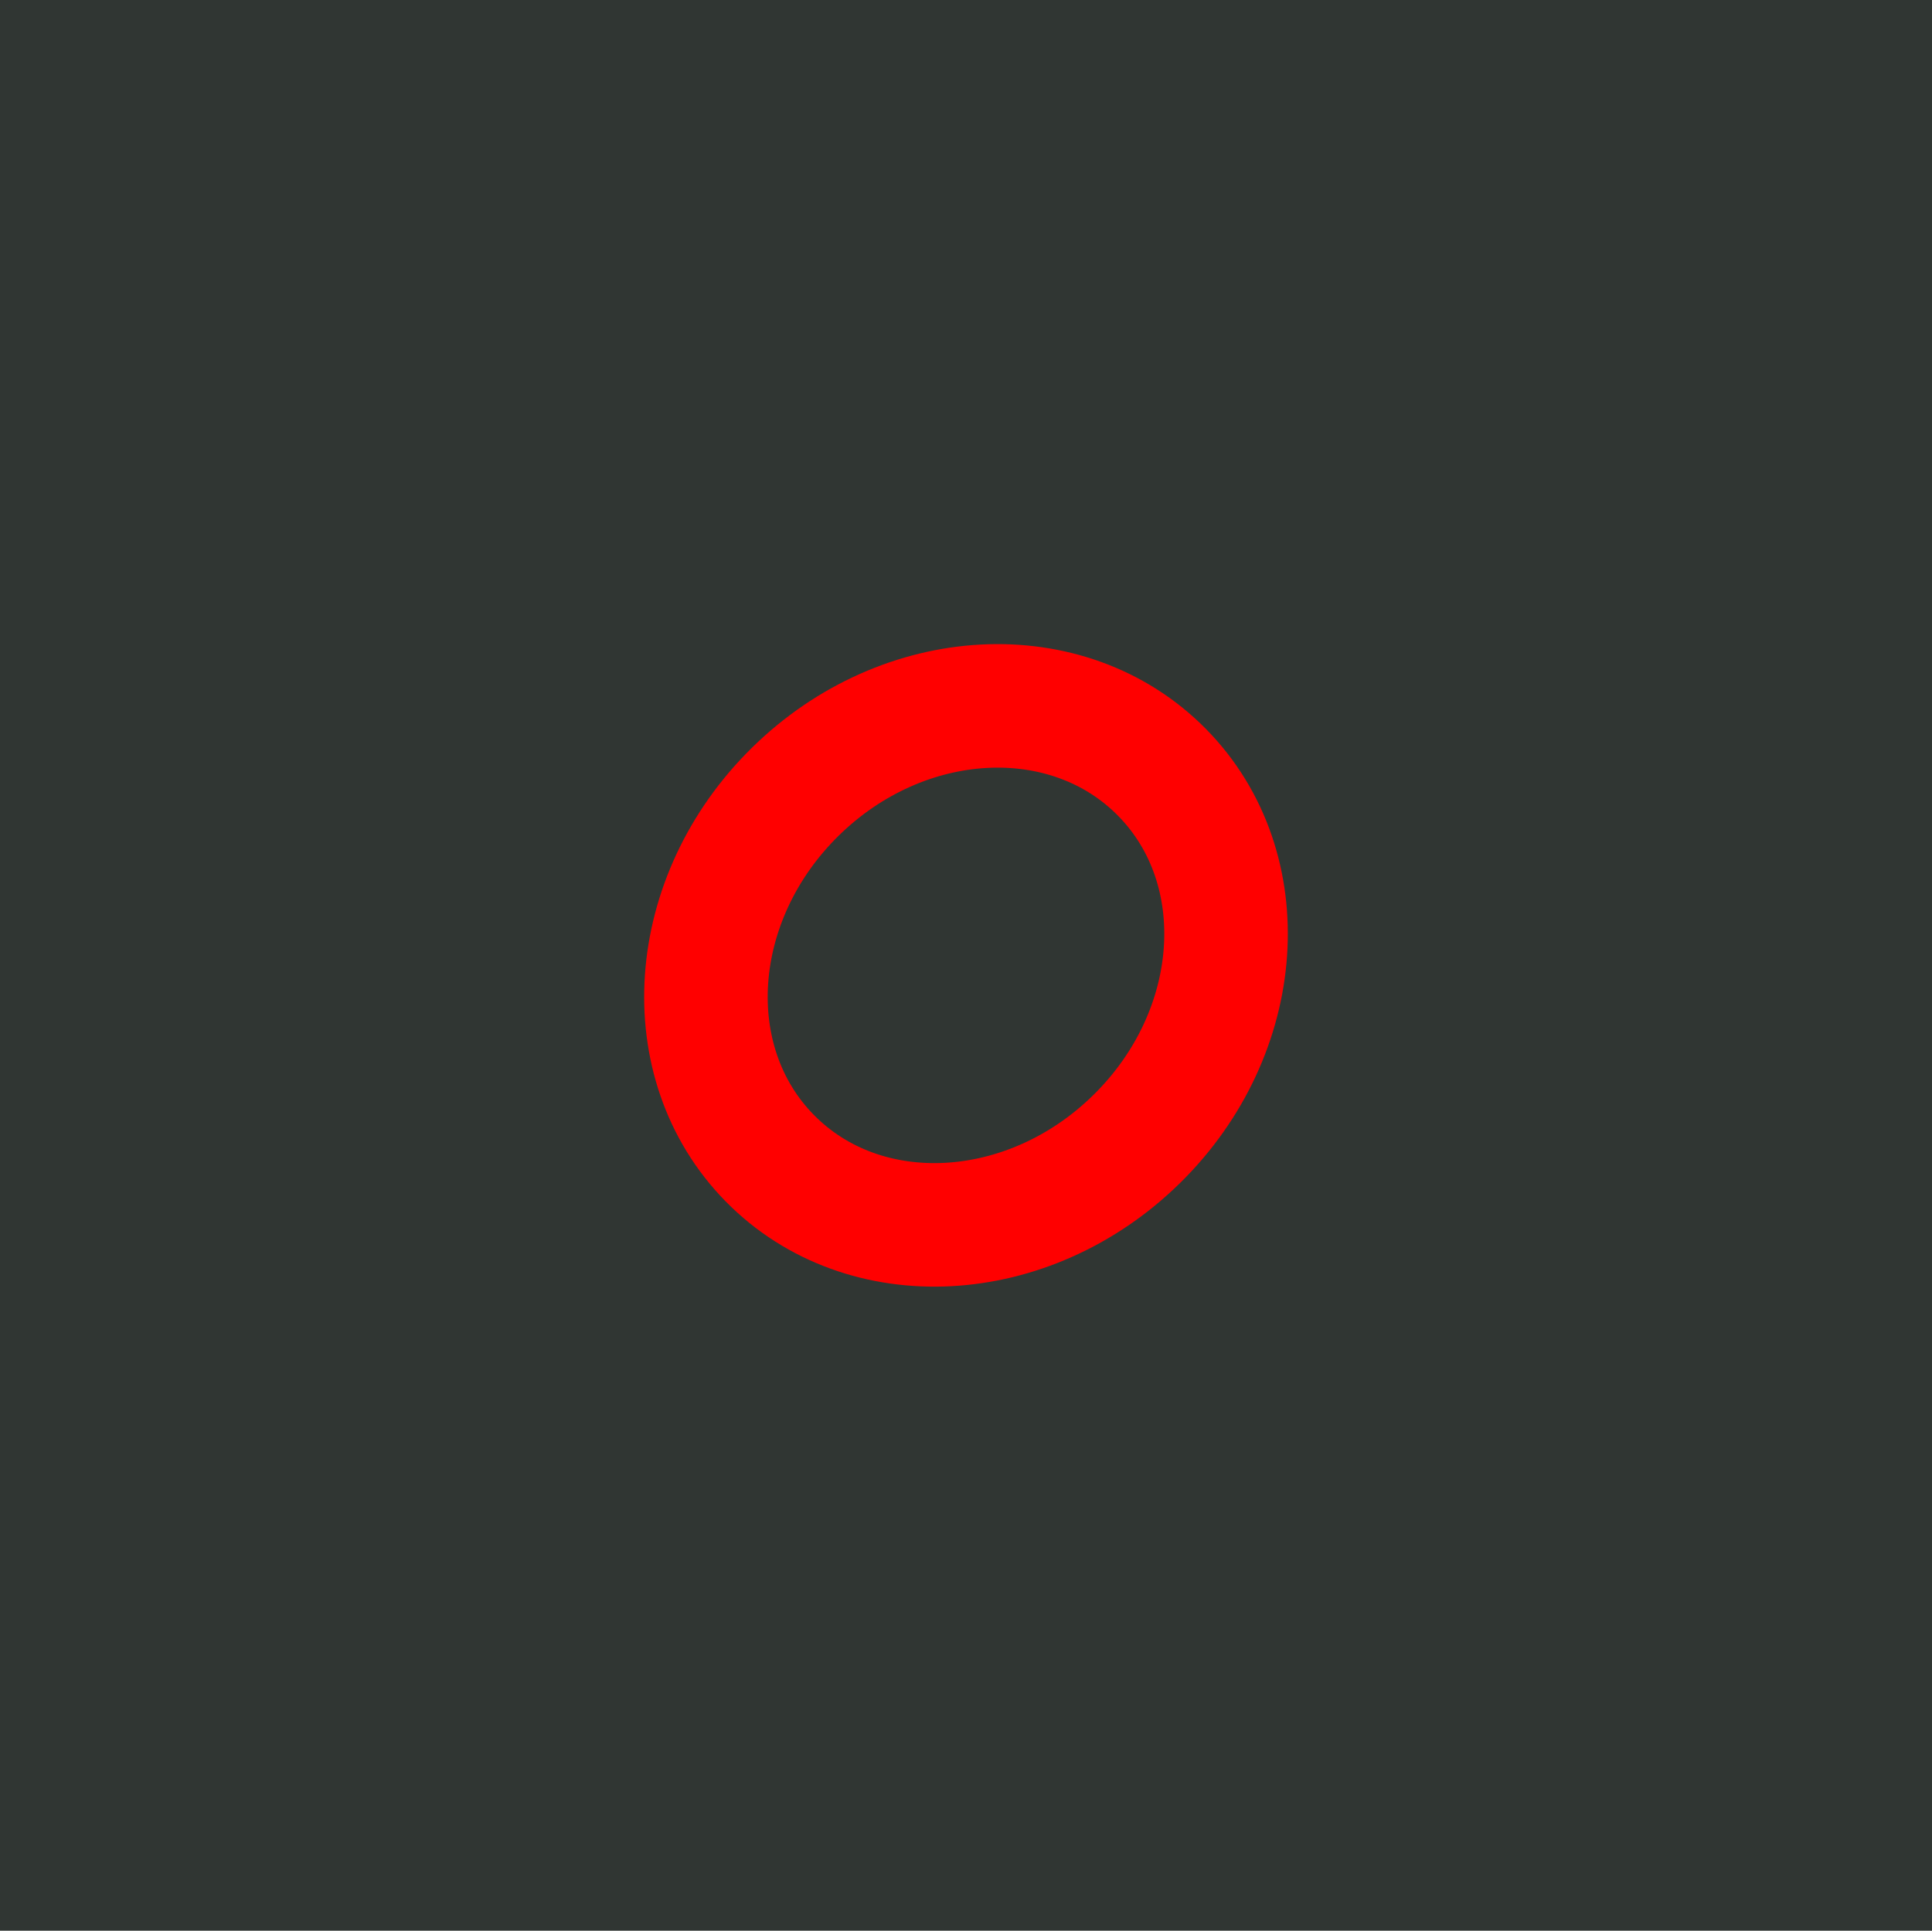
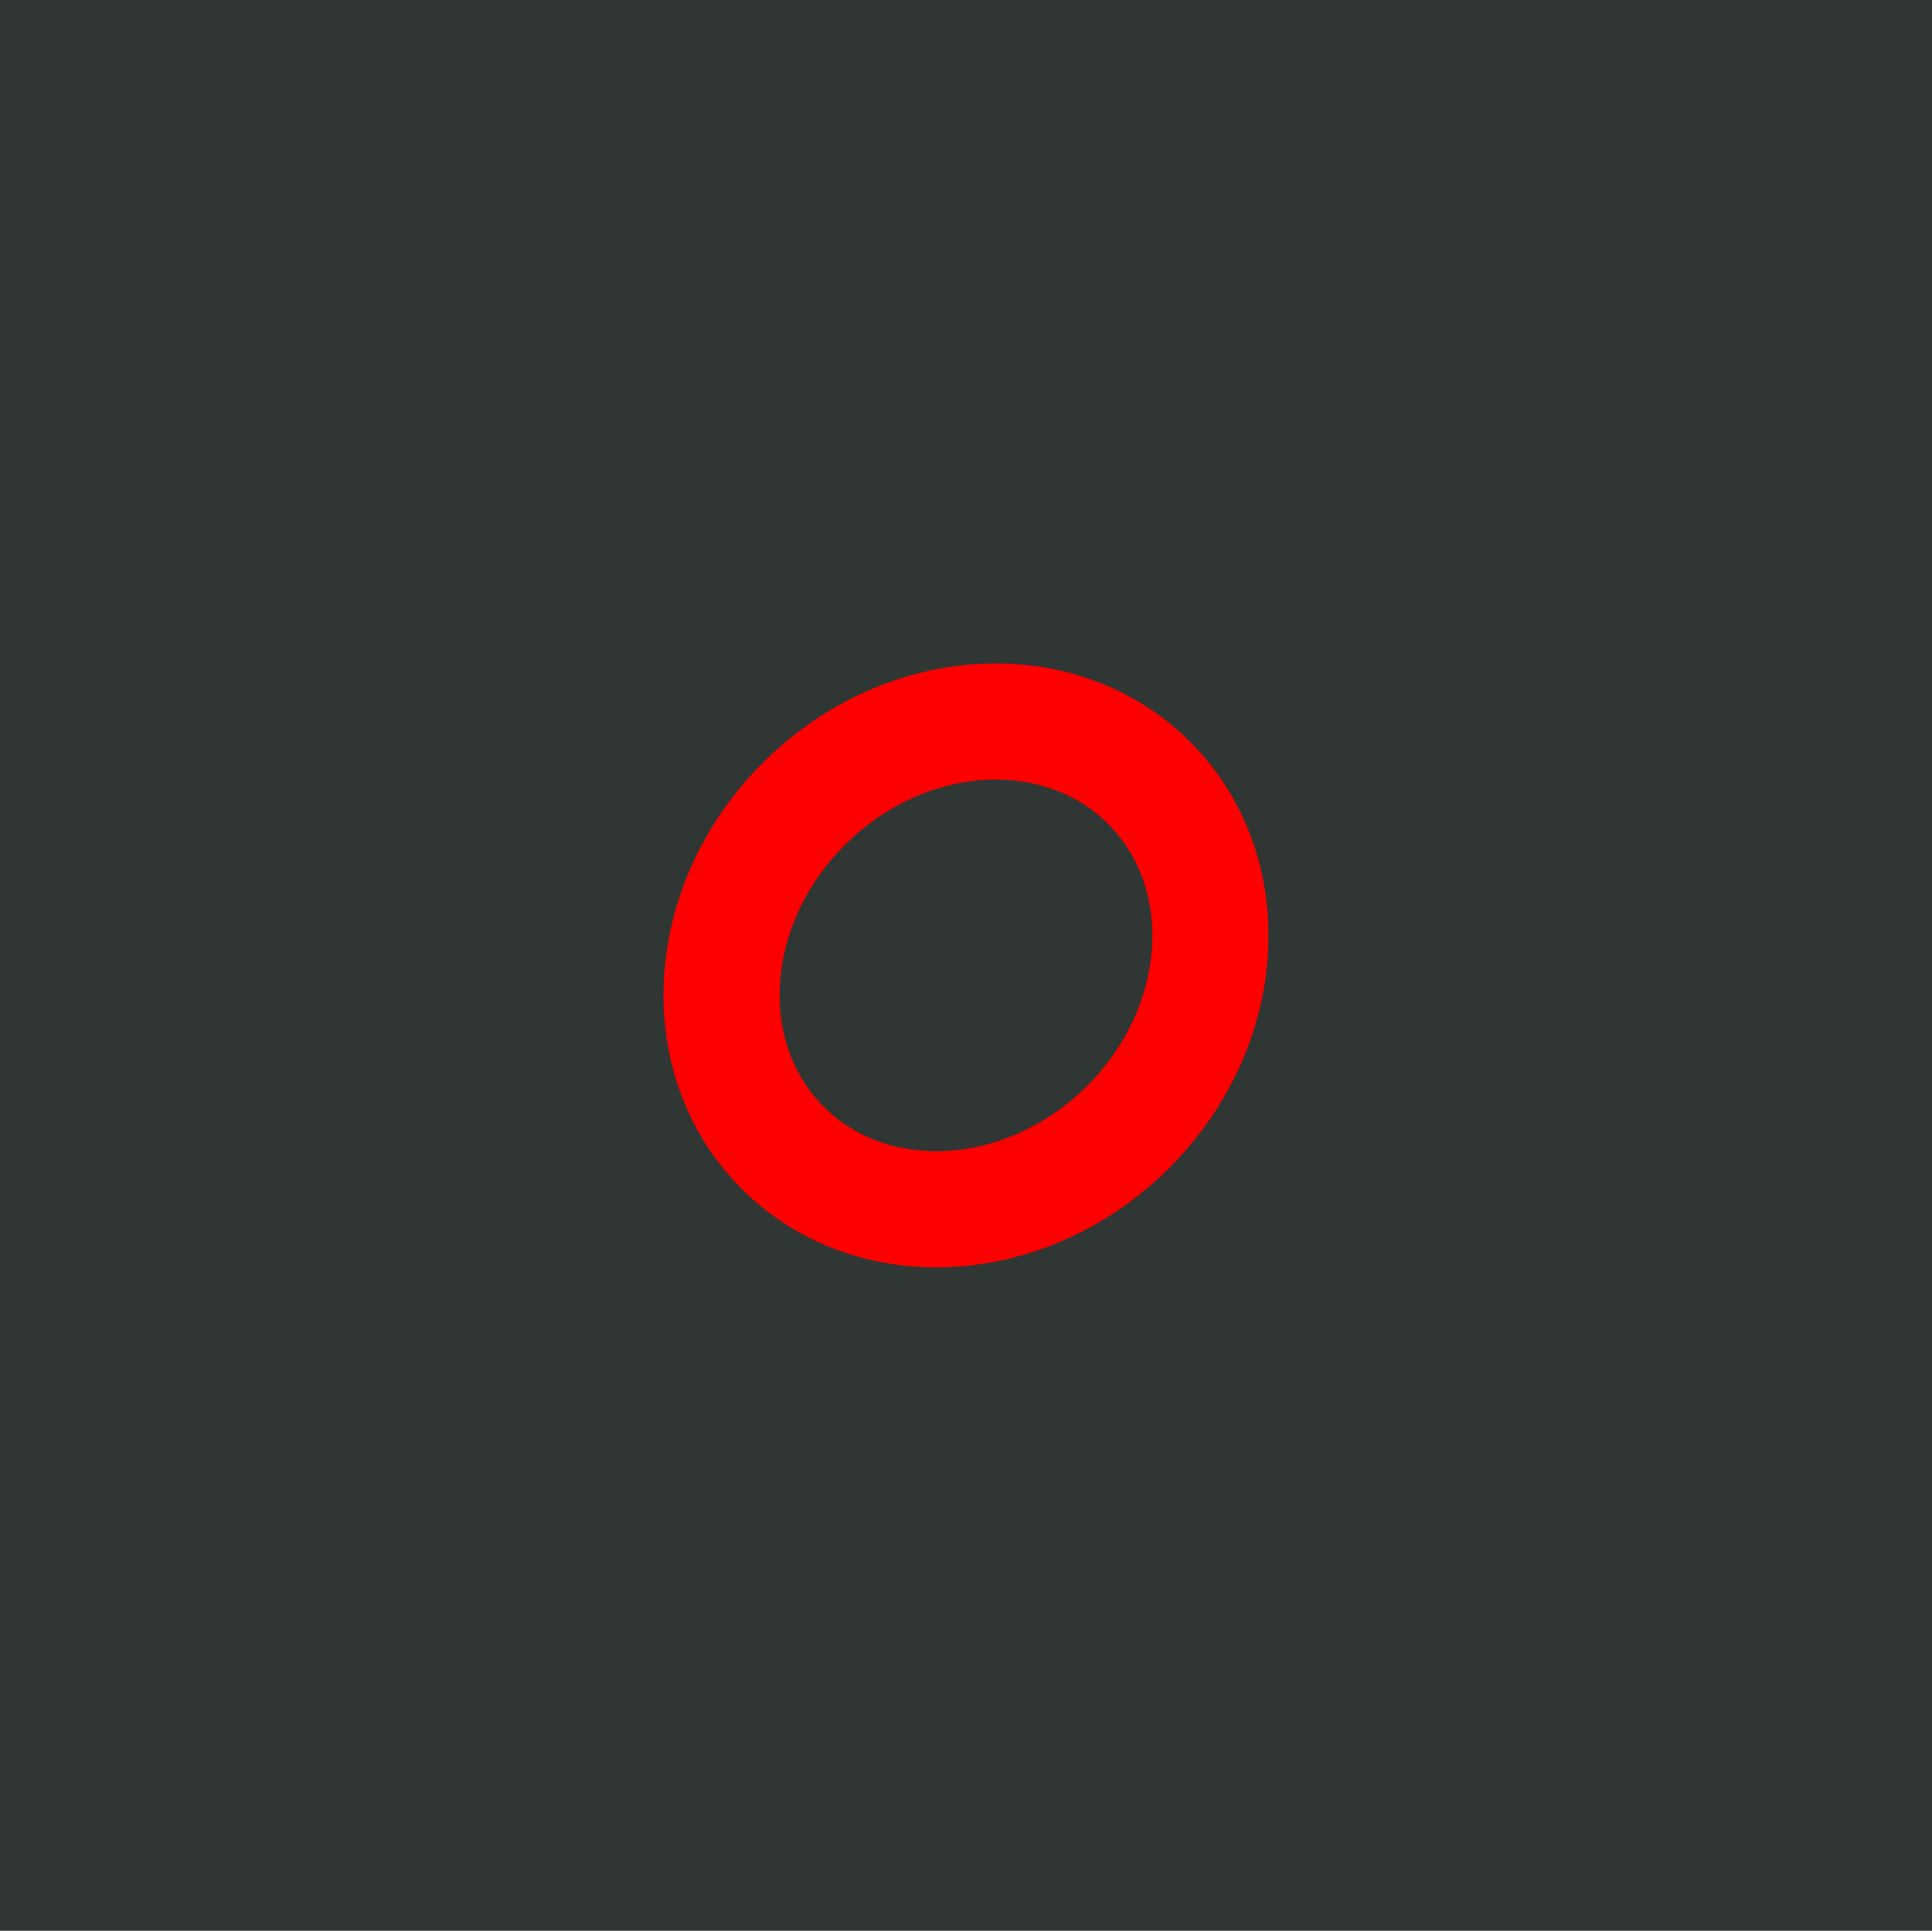
- <svg xmlns="http://www.w3.org/2000/svg" width="54.735" height="54.705" viewBox="-50.393 -46.09 54.735 54.705" version="1.1">
+ <svg xmlns="http://www.w3.org/2000/svg" width="58.235" height="58.205" viewBox="-52.143 -47.84 58.235 58.205" version="1.1">
  <g id="storage">
-     <rect x="-50.393" y="-46.09" width="54.735" height="54.705" style="fill:#303633;fill-opacity:1;stroke:none;" />
+     <rect x="-52.143" y="-47.84" width="58.235" height="58.205" style="fill:#303633;fill-opacity:1;stroke:none;" />
    <ellipse cx="-23.026" cy="-18.737" rx="7.794" ry="6.899" transform="rotate(-44.51747 -23.02573 -18.73746)" style="fill:none;stroke-width:3.5;stroke:#FF0000;stroke-opacity:1;stroke-miterlimit:10;" />
  </g>
</svg>
